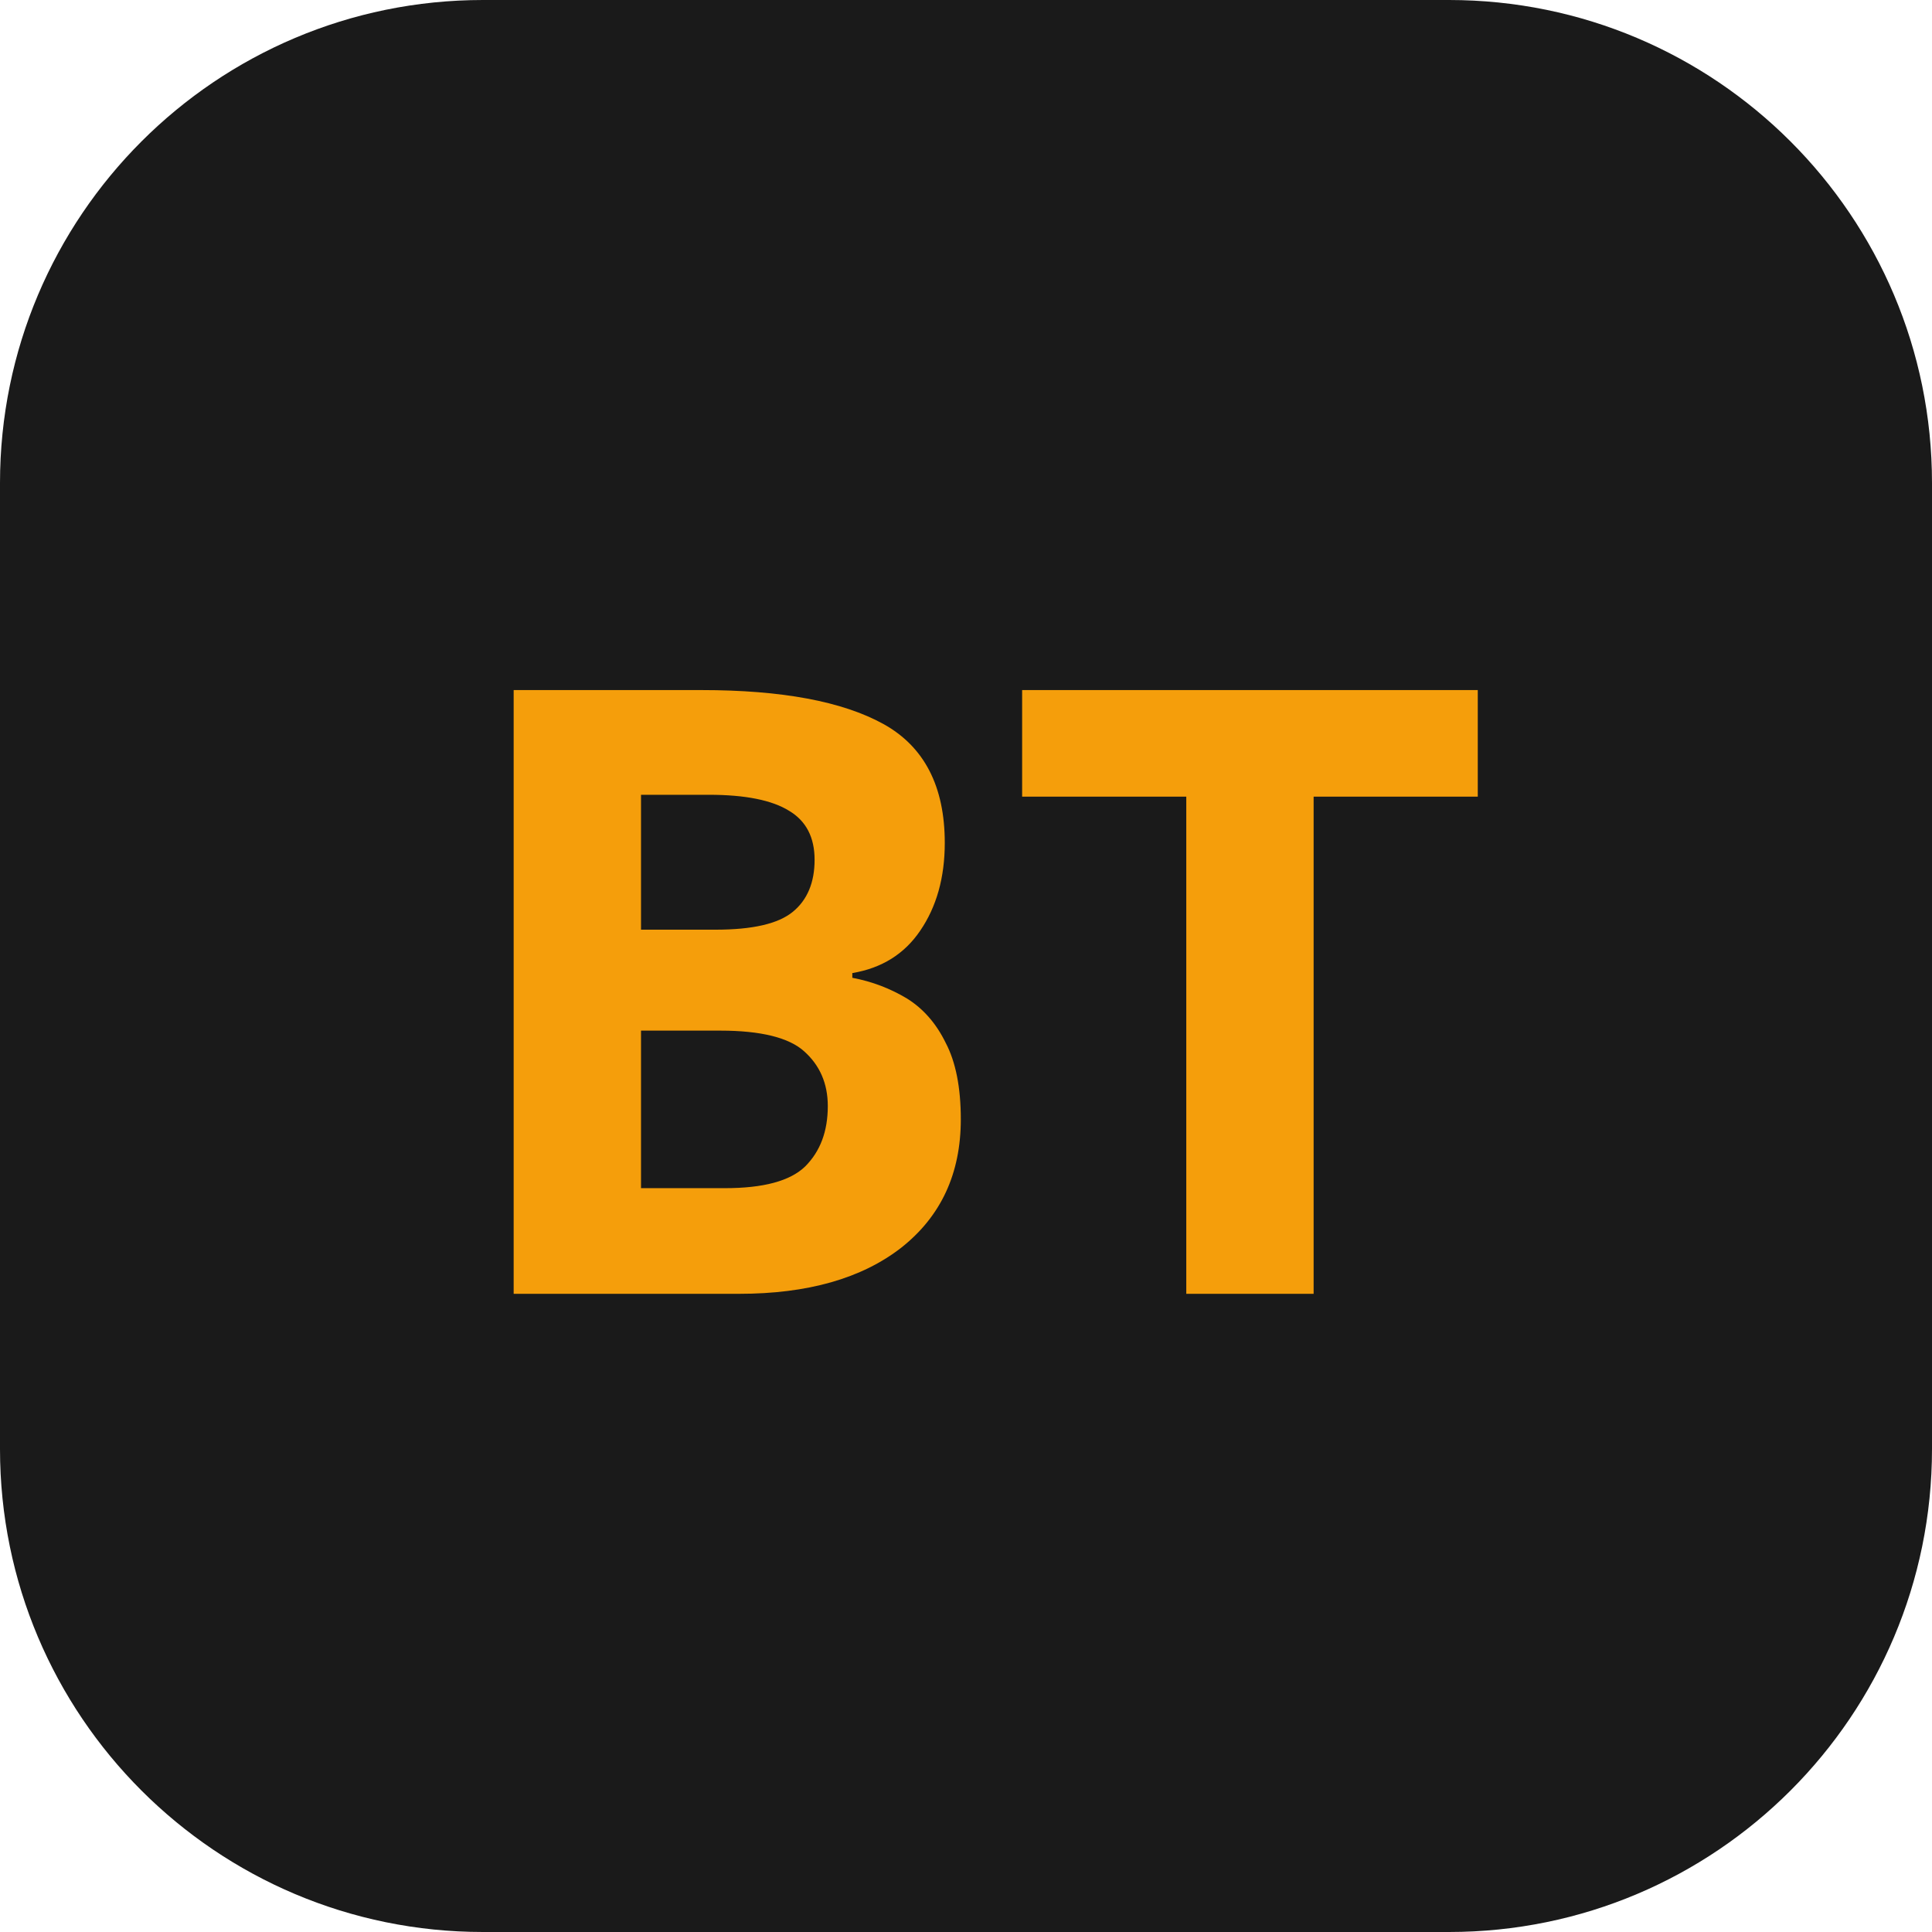
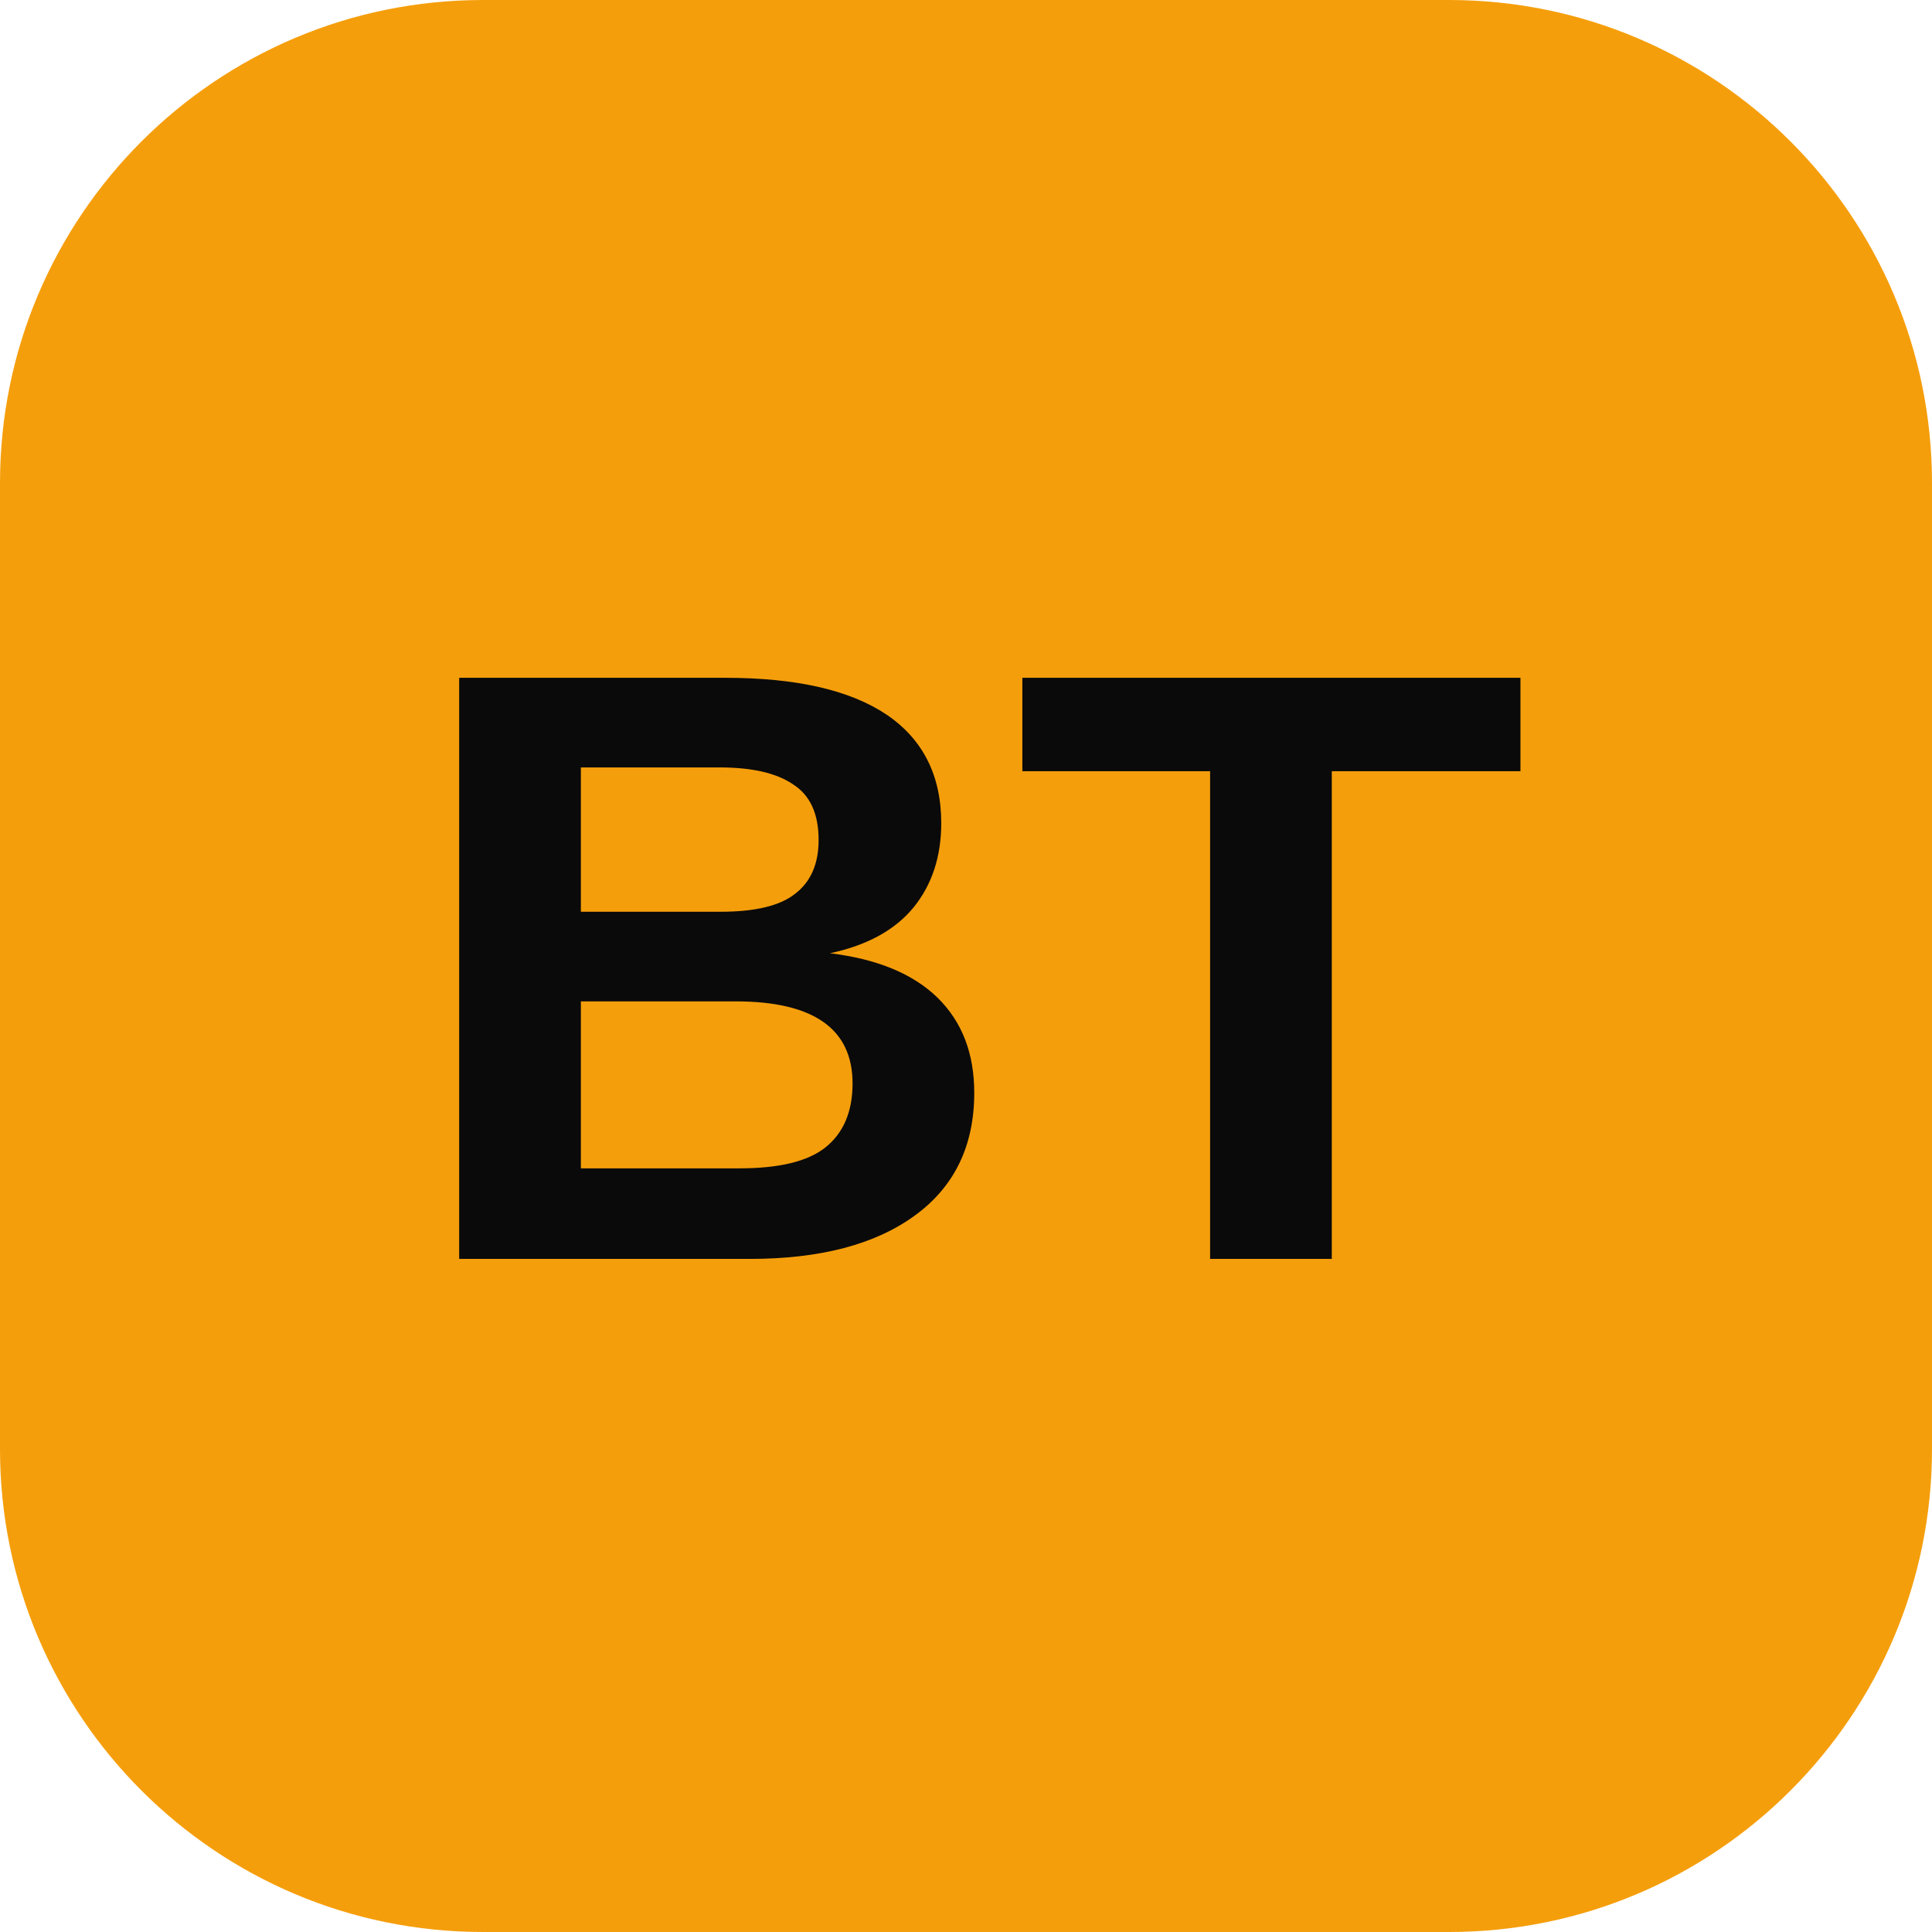
<svg xmlns="http://www.w3.org/2000/svg" viewBox="0 0 32 32">
-   <rect width="32" height="32" rx="8" fill="#1a1a1a" />
-   <text x="50%" y="50%" dominant-baseline="central" text-anchor="middle" font-family="'Outfit', sans-serif" font-size="14" font-weight="700" fill="#f59e0b">BT</text>
+   <rect width="32" height="32" rx="8" fill="#f59e0b" />
+   <text x="50%" y="50%" dominant-baseline="central" text-anchor="middle" font-family="Arial, sans-serif" font-size="14" font-weight="700" fill="#0a0a0a">BT</text>
</svg>
